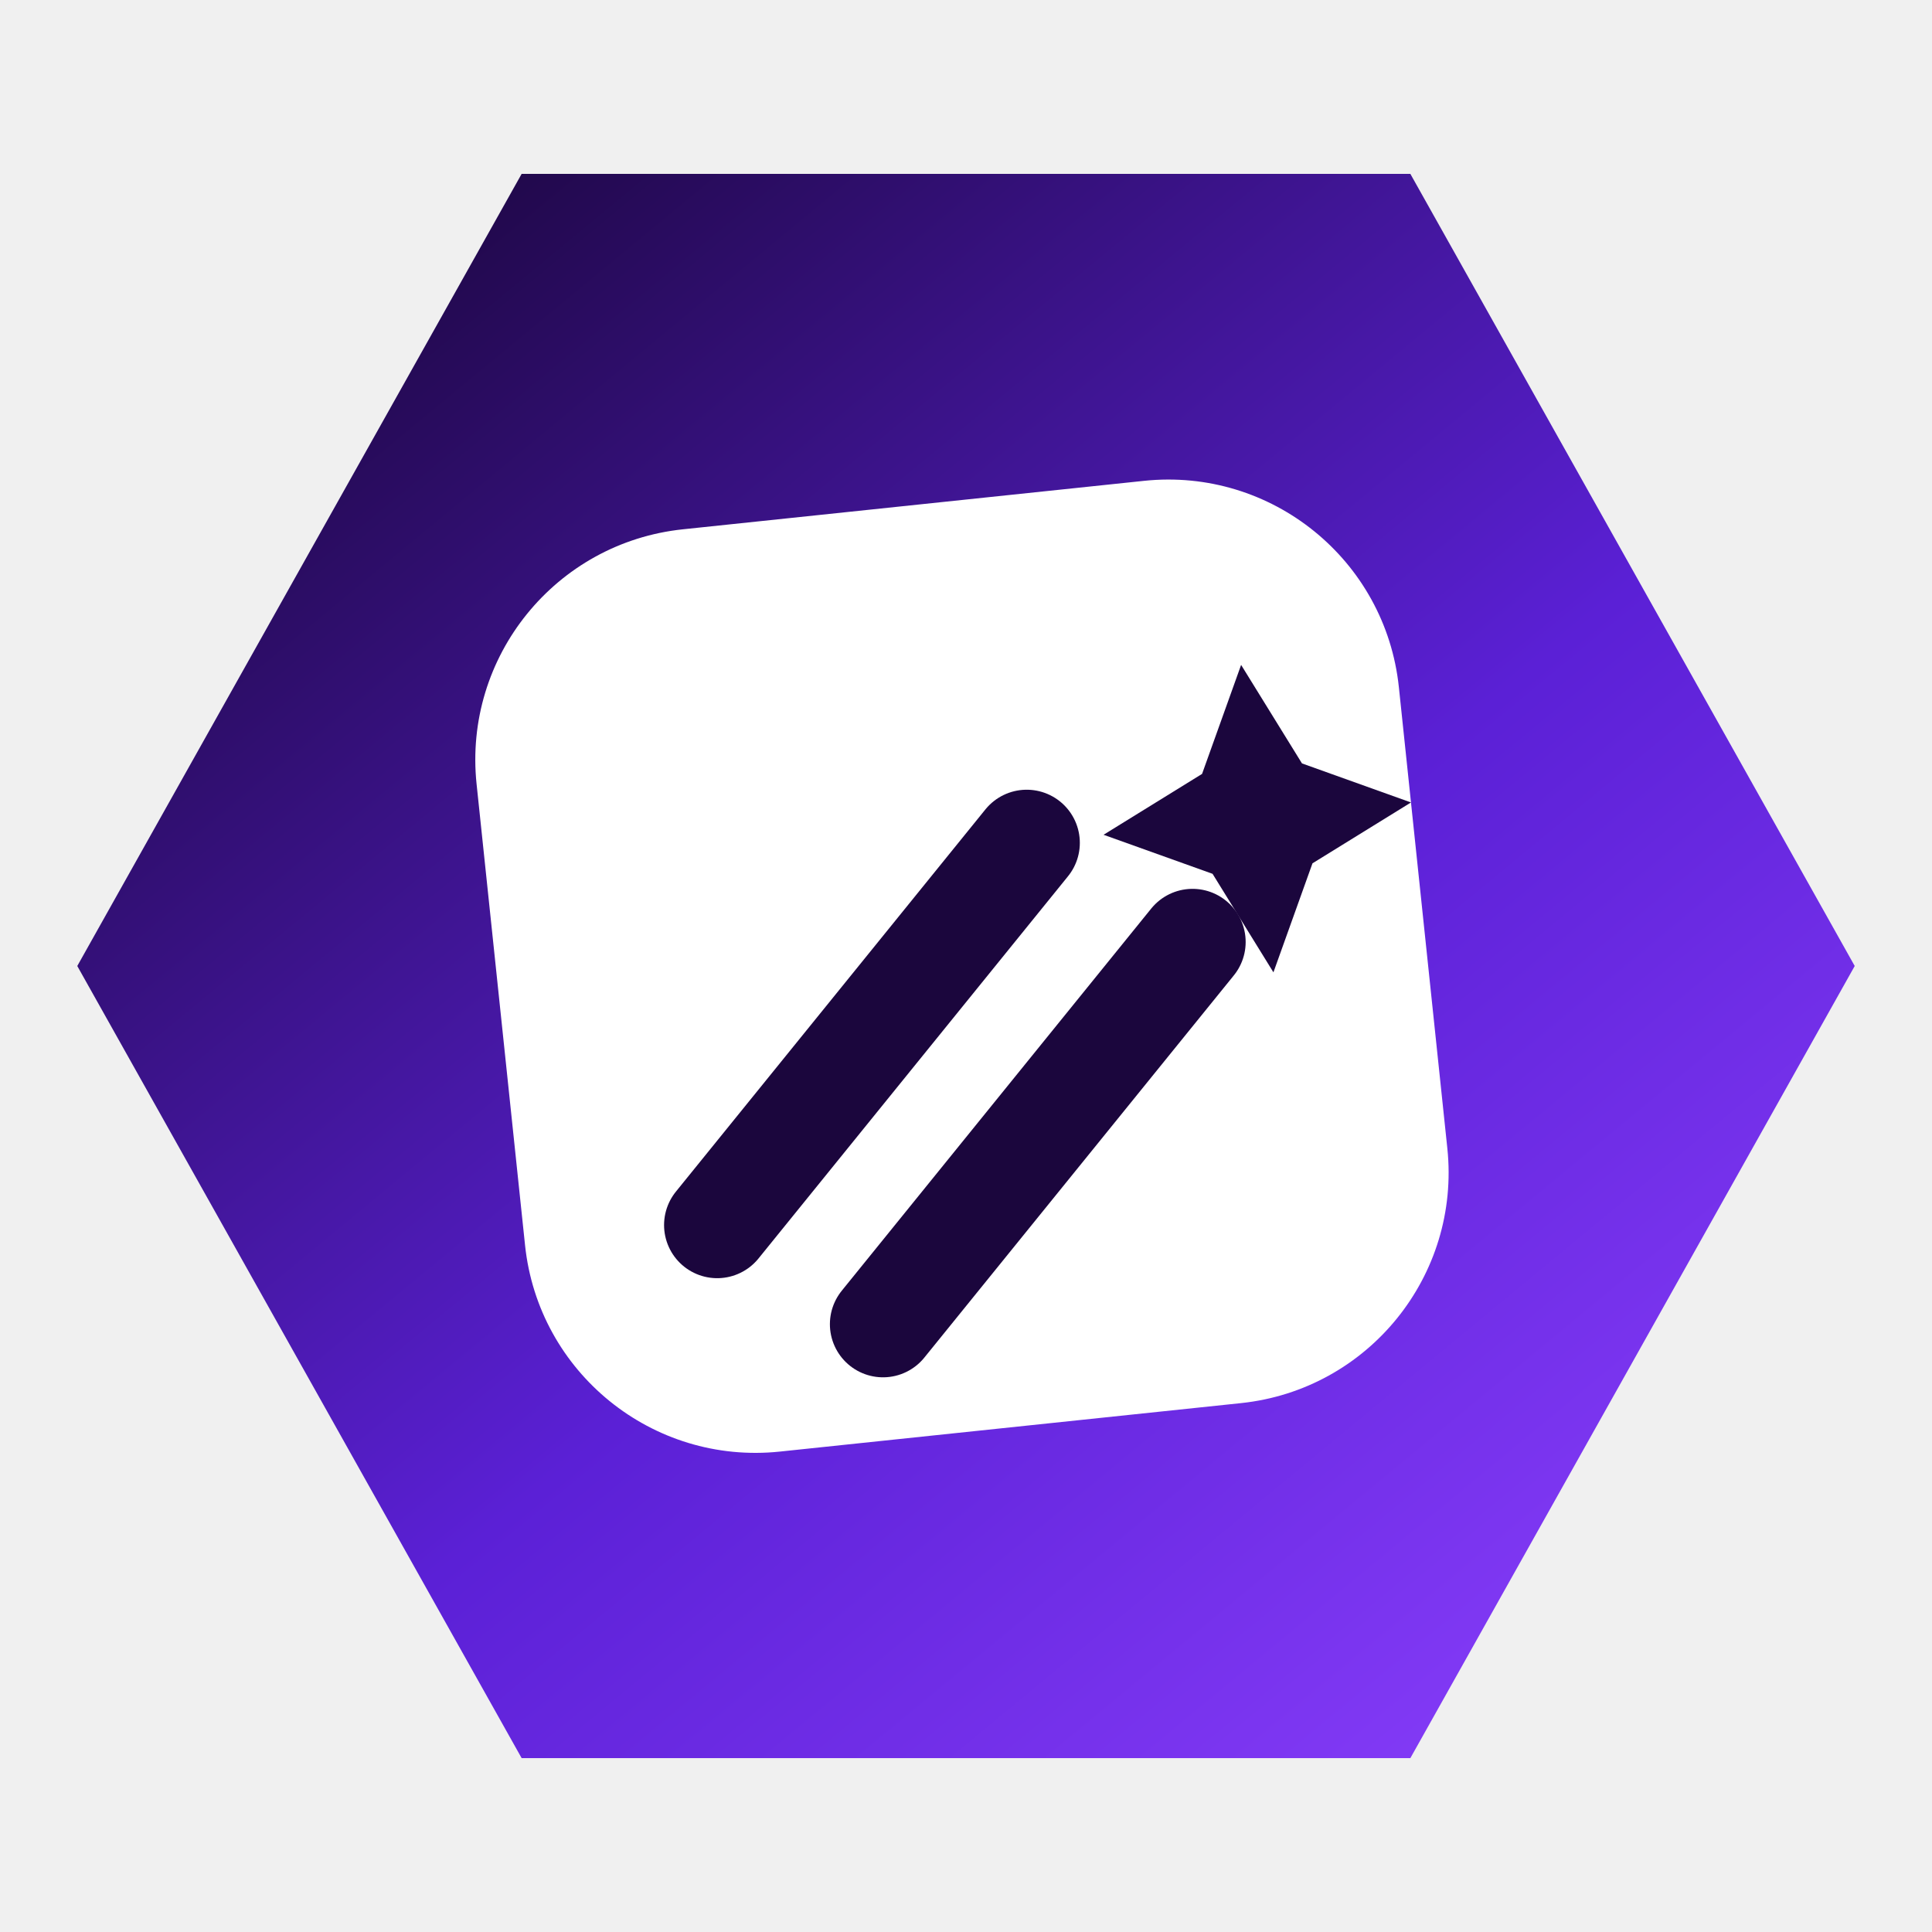
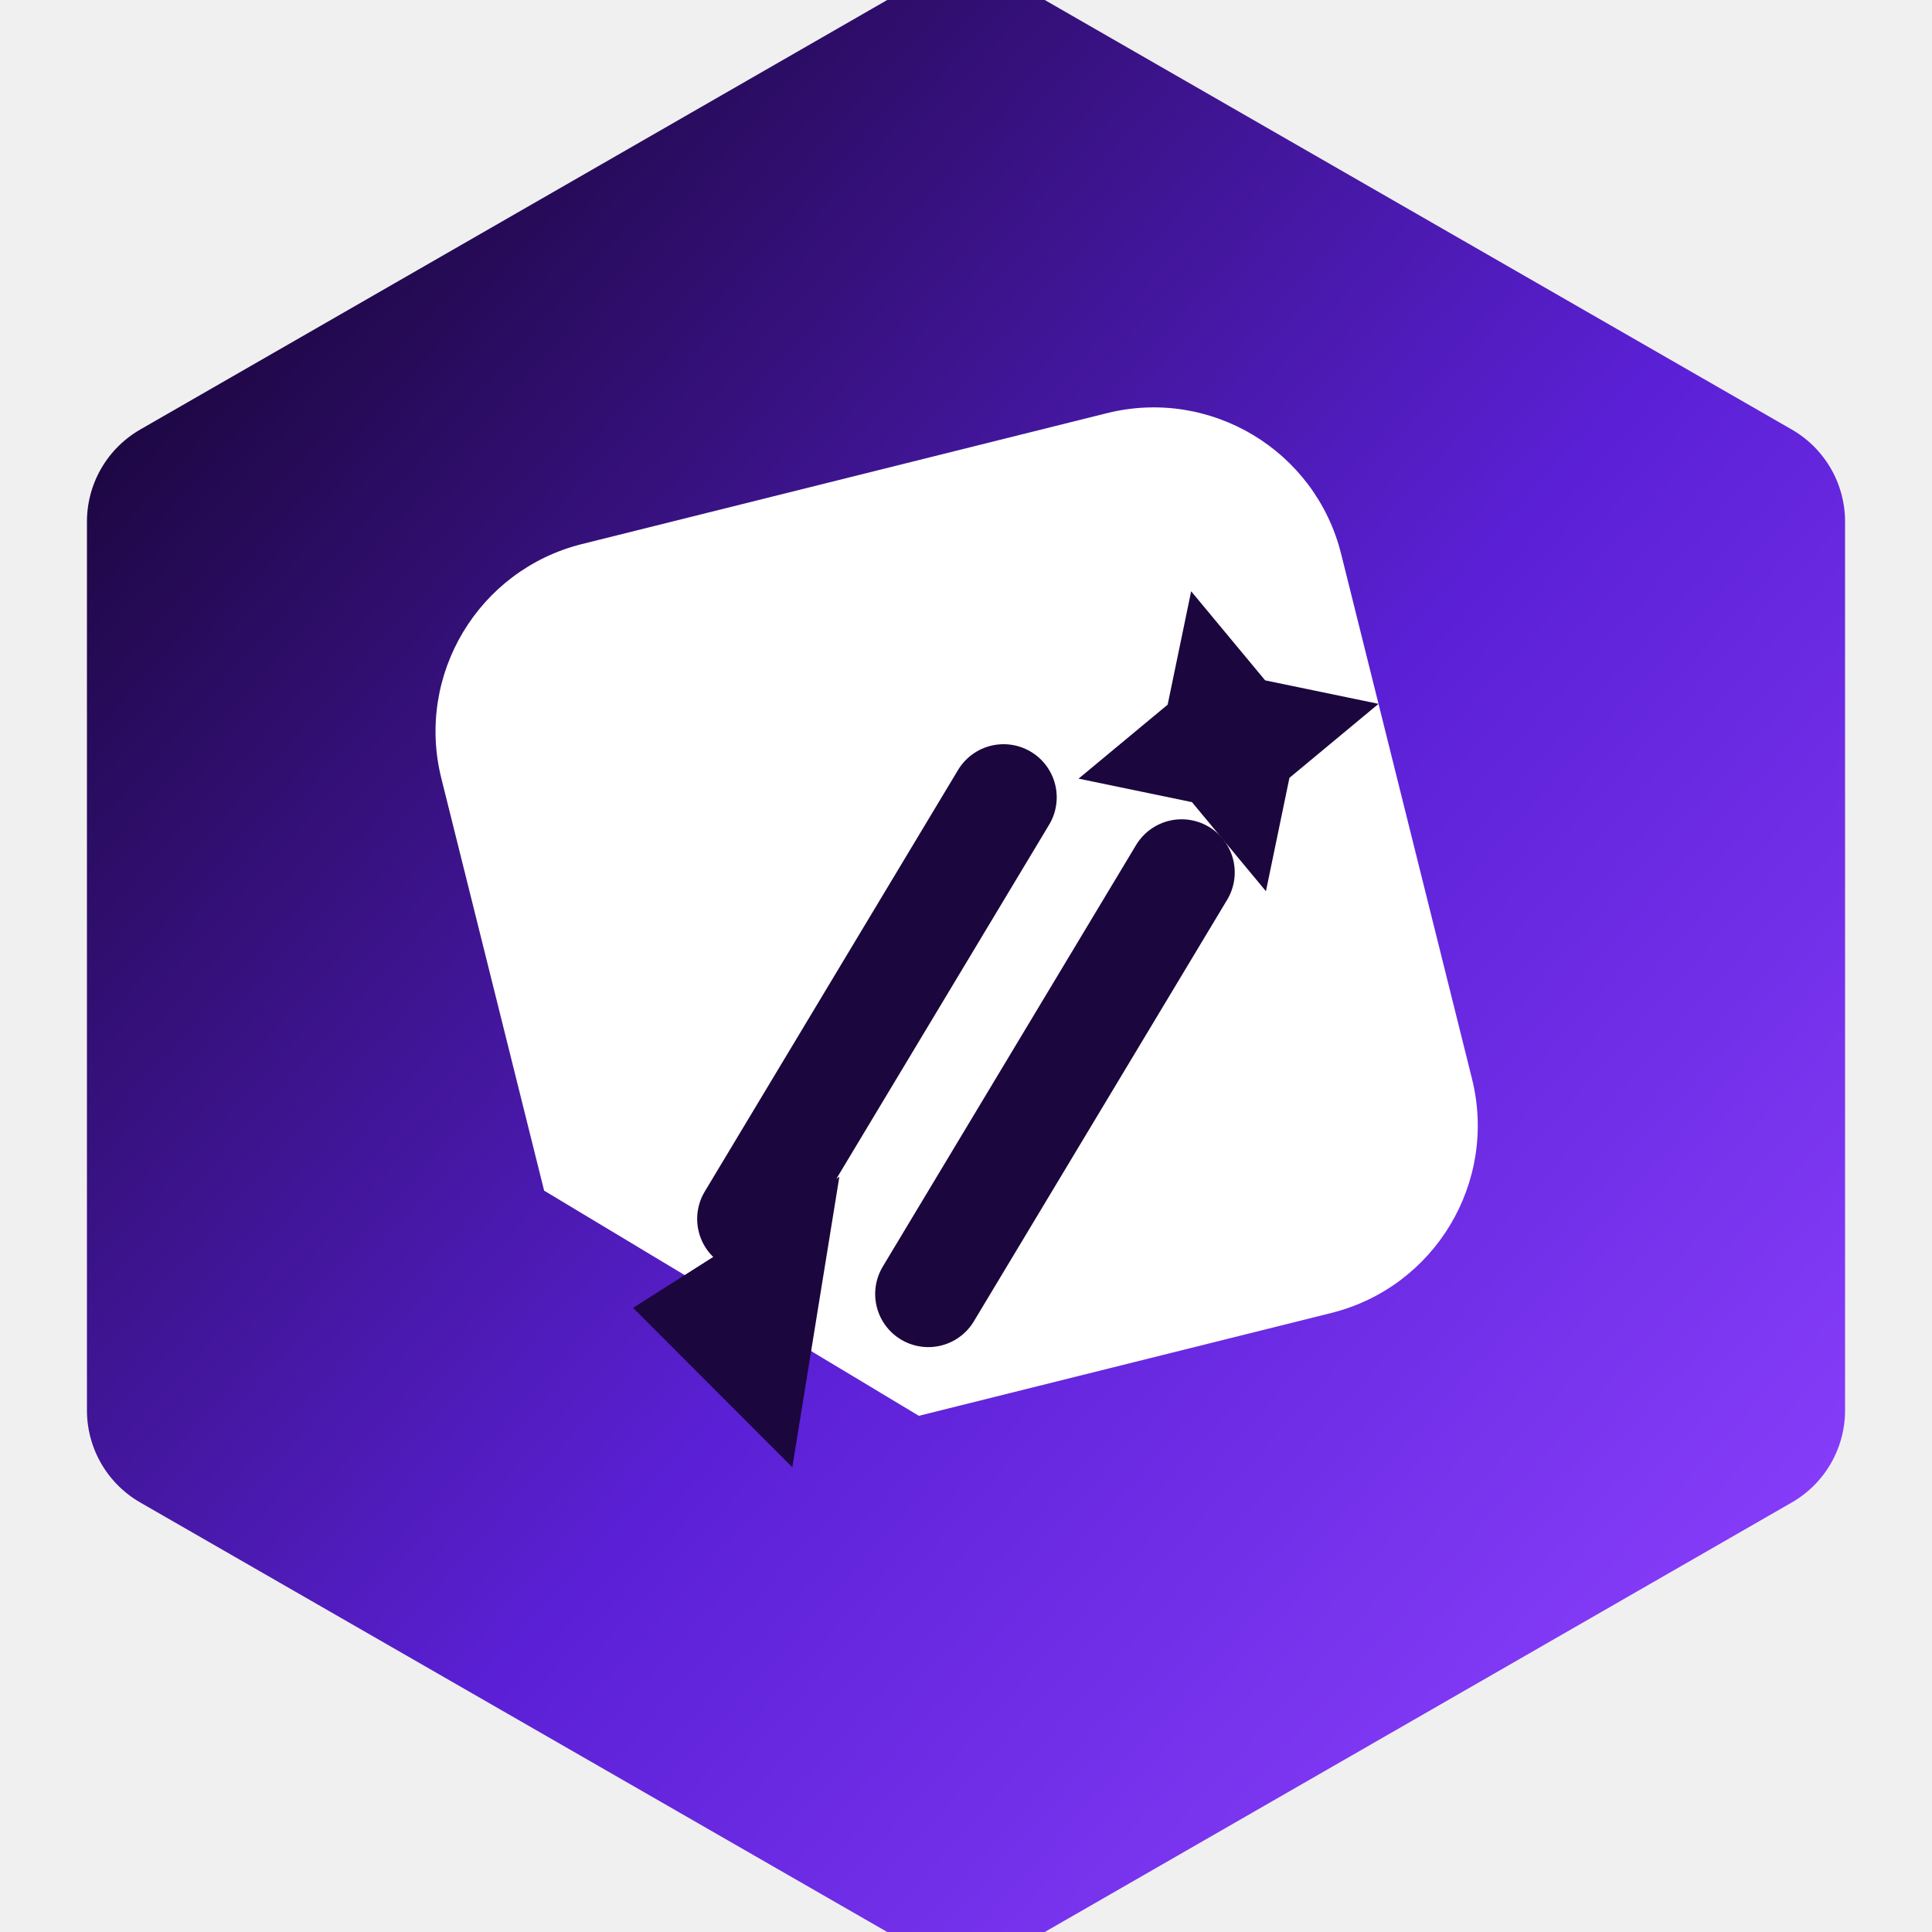
<svg xmlns="http://www.w3.org/2000/svg" viewBox="0 0 100 100">
  <defs>
-     <linearGradient id="upflow-hex" x1="10%" y1="5%" x2="95%" y2="95%">
+     <linearGradient id="upflow-hex" x1="8%" y1="4%" x2="96%" y2="96%">
      <stop offset="0%" stop-color="#1b063d" />
      <stop offset="55%" stop-color="#5b20d6" />
      <stop offset="100%" stop-color="#8a3ffc" />
    </linearGradient>
  </defs>
-   <polygon points="96,50 73,91 27,91 4,50 27,9 73,9" fill="url(#upflow-hex)" />
-   <g transform="translate(50 52) rotate(-6)">
-     <rect x="-24" y="-26" width="48" height="48" rx="12" fill="#fff" />
+   <polygon points="50,4 90,27 90,73 50,96 10,73 10,27" fill="url(#upflow-hex)" />
+   <polygon points="50,4 90,27 90,73 50,96 10,73 10,27" fill="none" stroke="url(#upflow-hex)" stroke-width="11" stroke-linejoin="round" />
+   <g transform="translate(50 50) rotate(-14)">
+     <path d="M -14 -26 L 14 -26 A 10 10 0 0 1 24 -16 L 24 12 A 10 10 0 0 1 14 22 L -8 22 L -24 6 L -24 -16 A 10 10 0 0 1 -14 -26 Z" fill="#fff" />
+     <path d="M -21 13 L -9 9 L -15 23 Z" fill="#1b063d" />
    <g stroke="#1b063d" stroke-width="5.5" stroke-linecap="round">
      <line x1="-14" y1="10" x2="4" y2="-8" />
      <line x1="-6" y1="16" x2="12" y2="-2" />
    </g>
    <path d="M16 -16 L18.6 -10.6 L24 -8 L18.6 -5.4 L16 0 L13.4 -5.4 L8 -8 L13.4 -10.6 Z" fill="#1b063d" />
  </g>
</svg>
